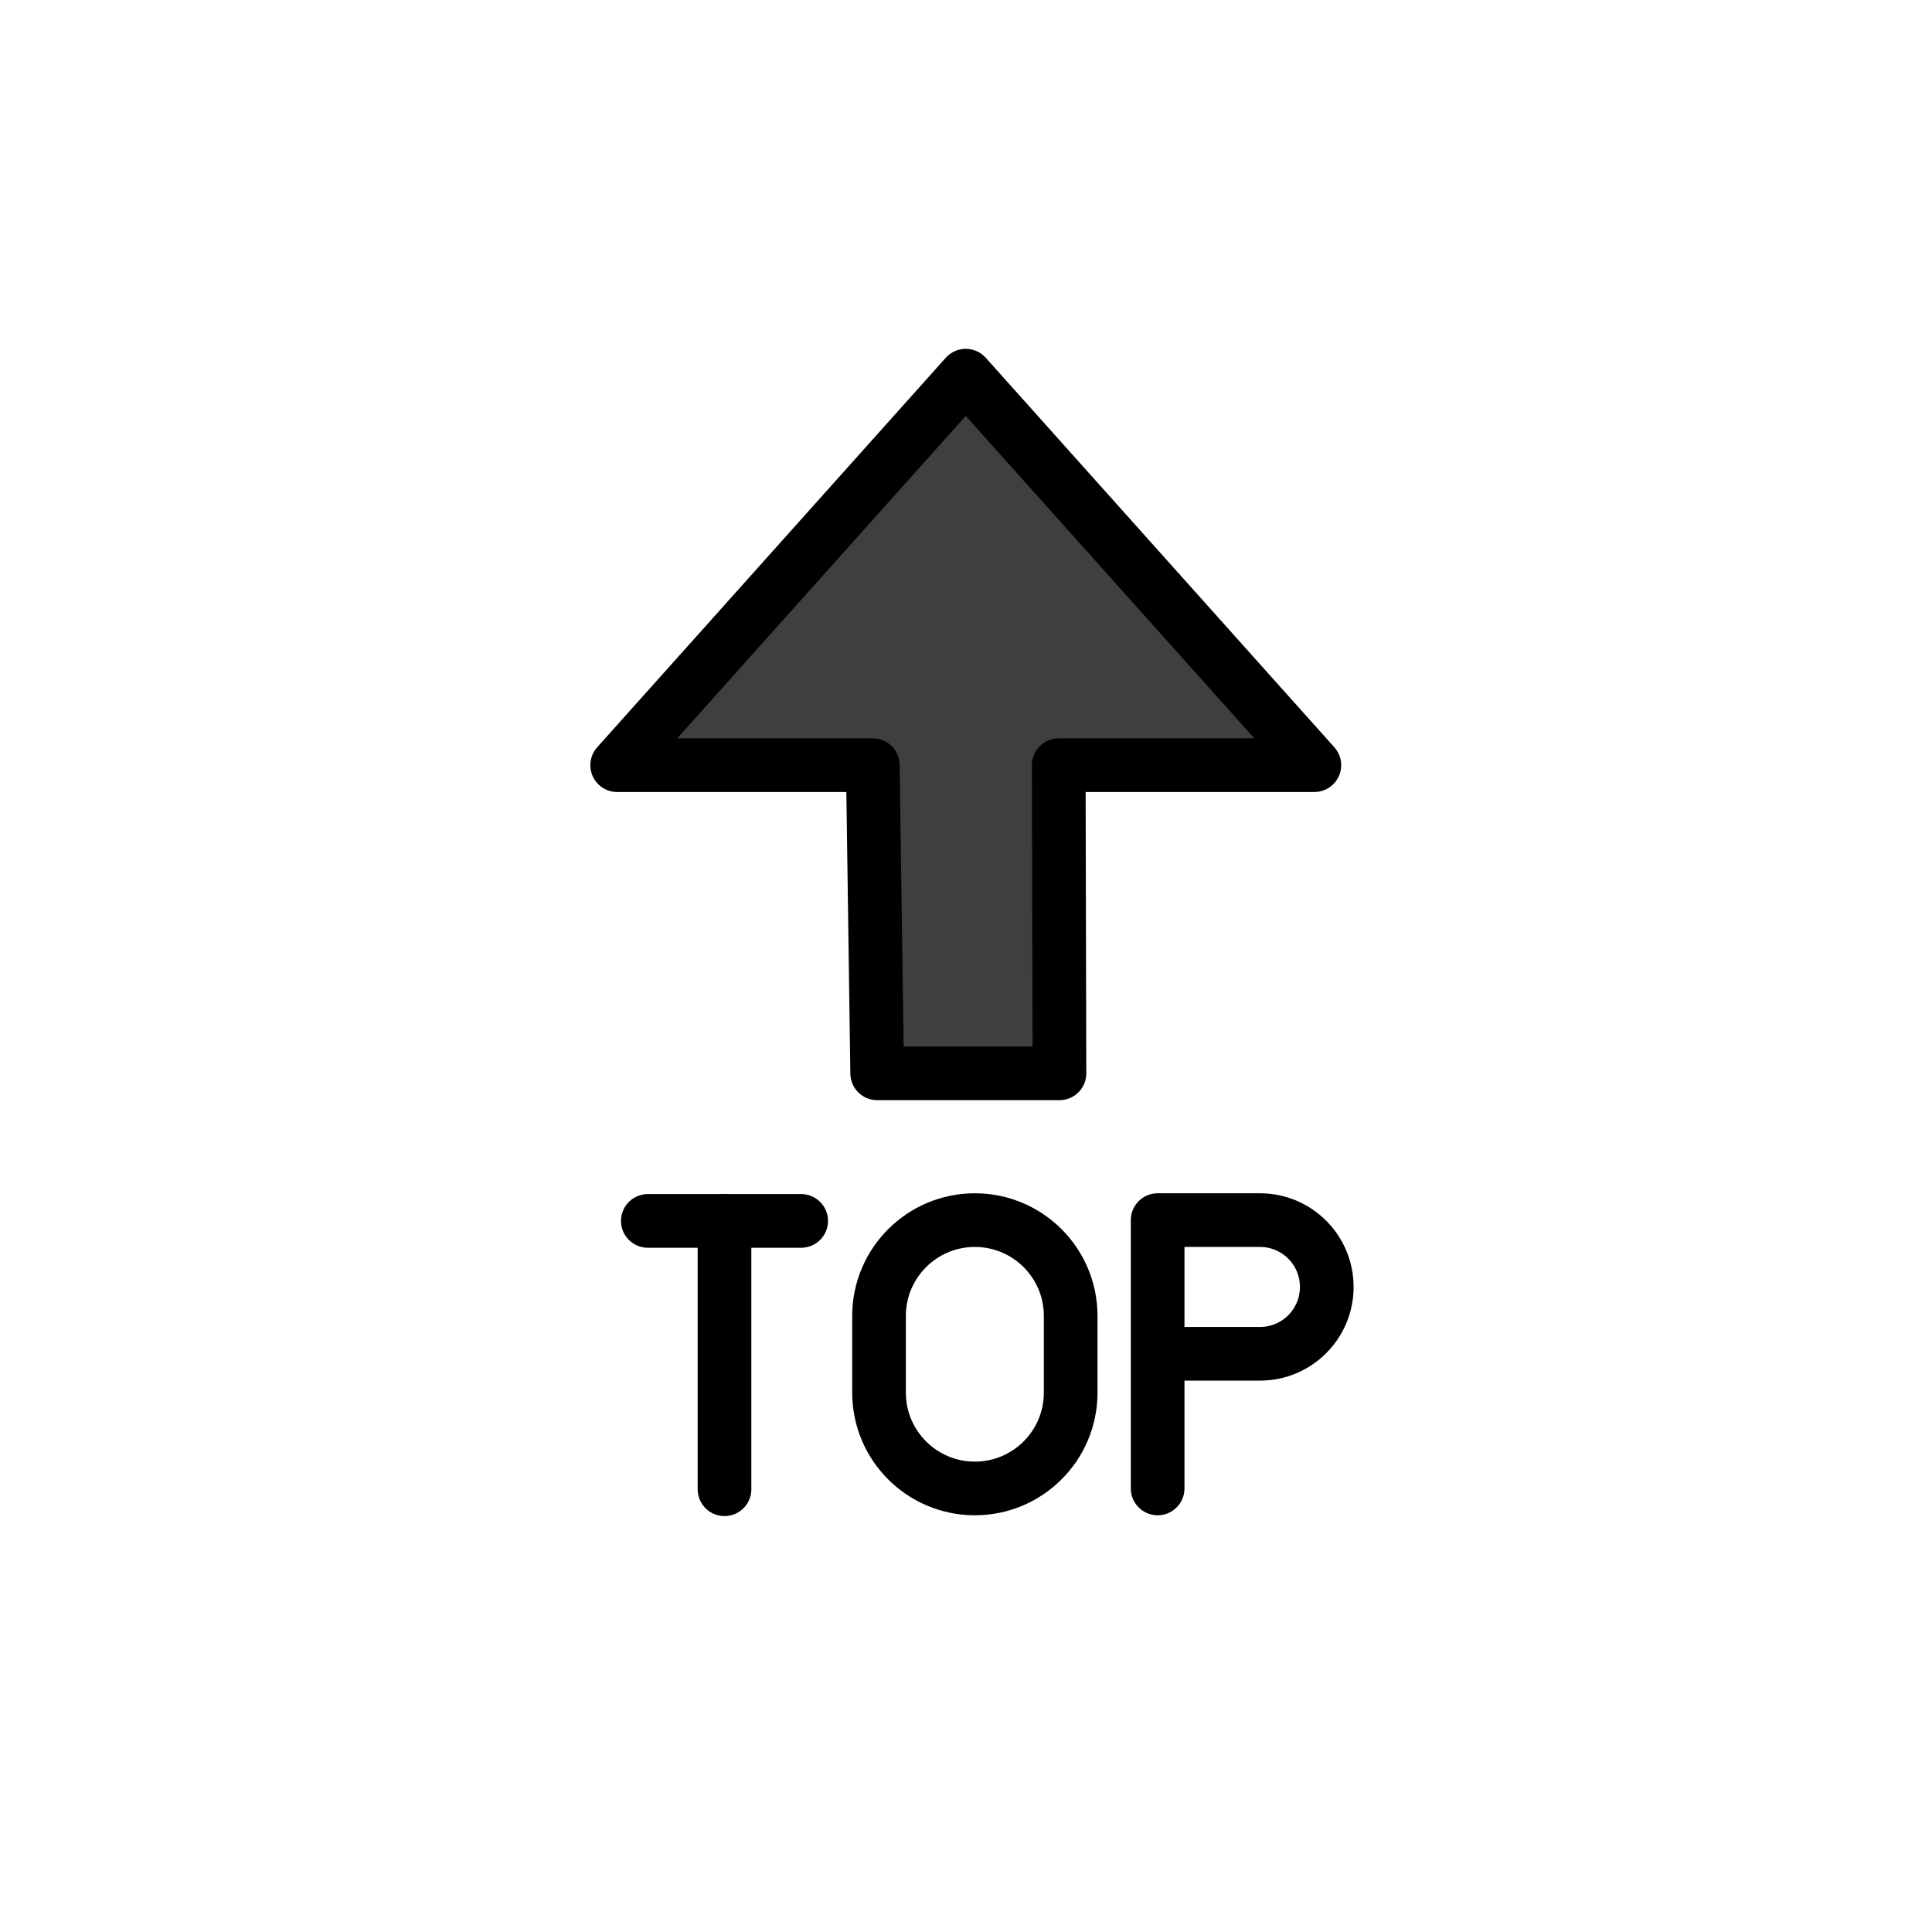
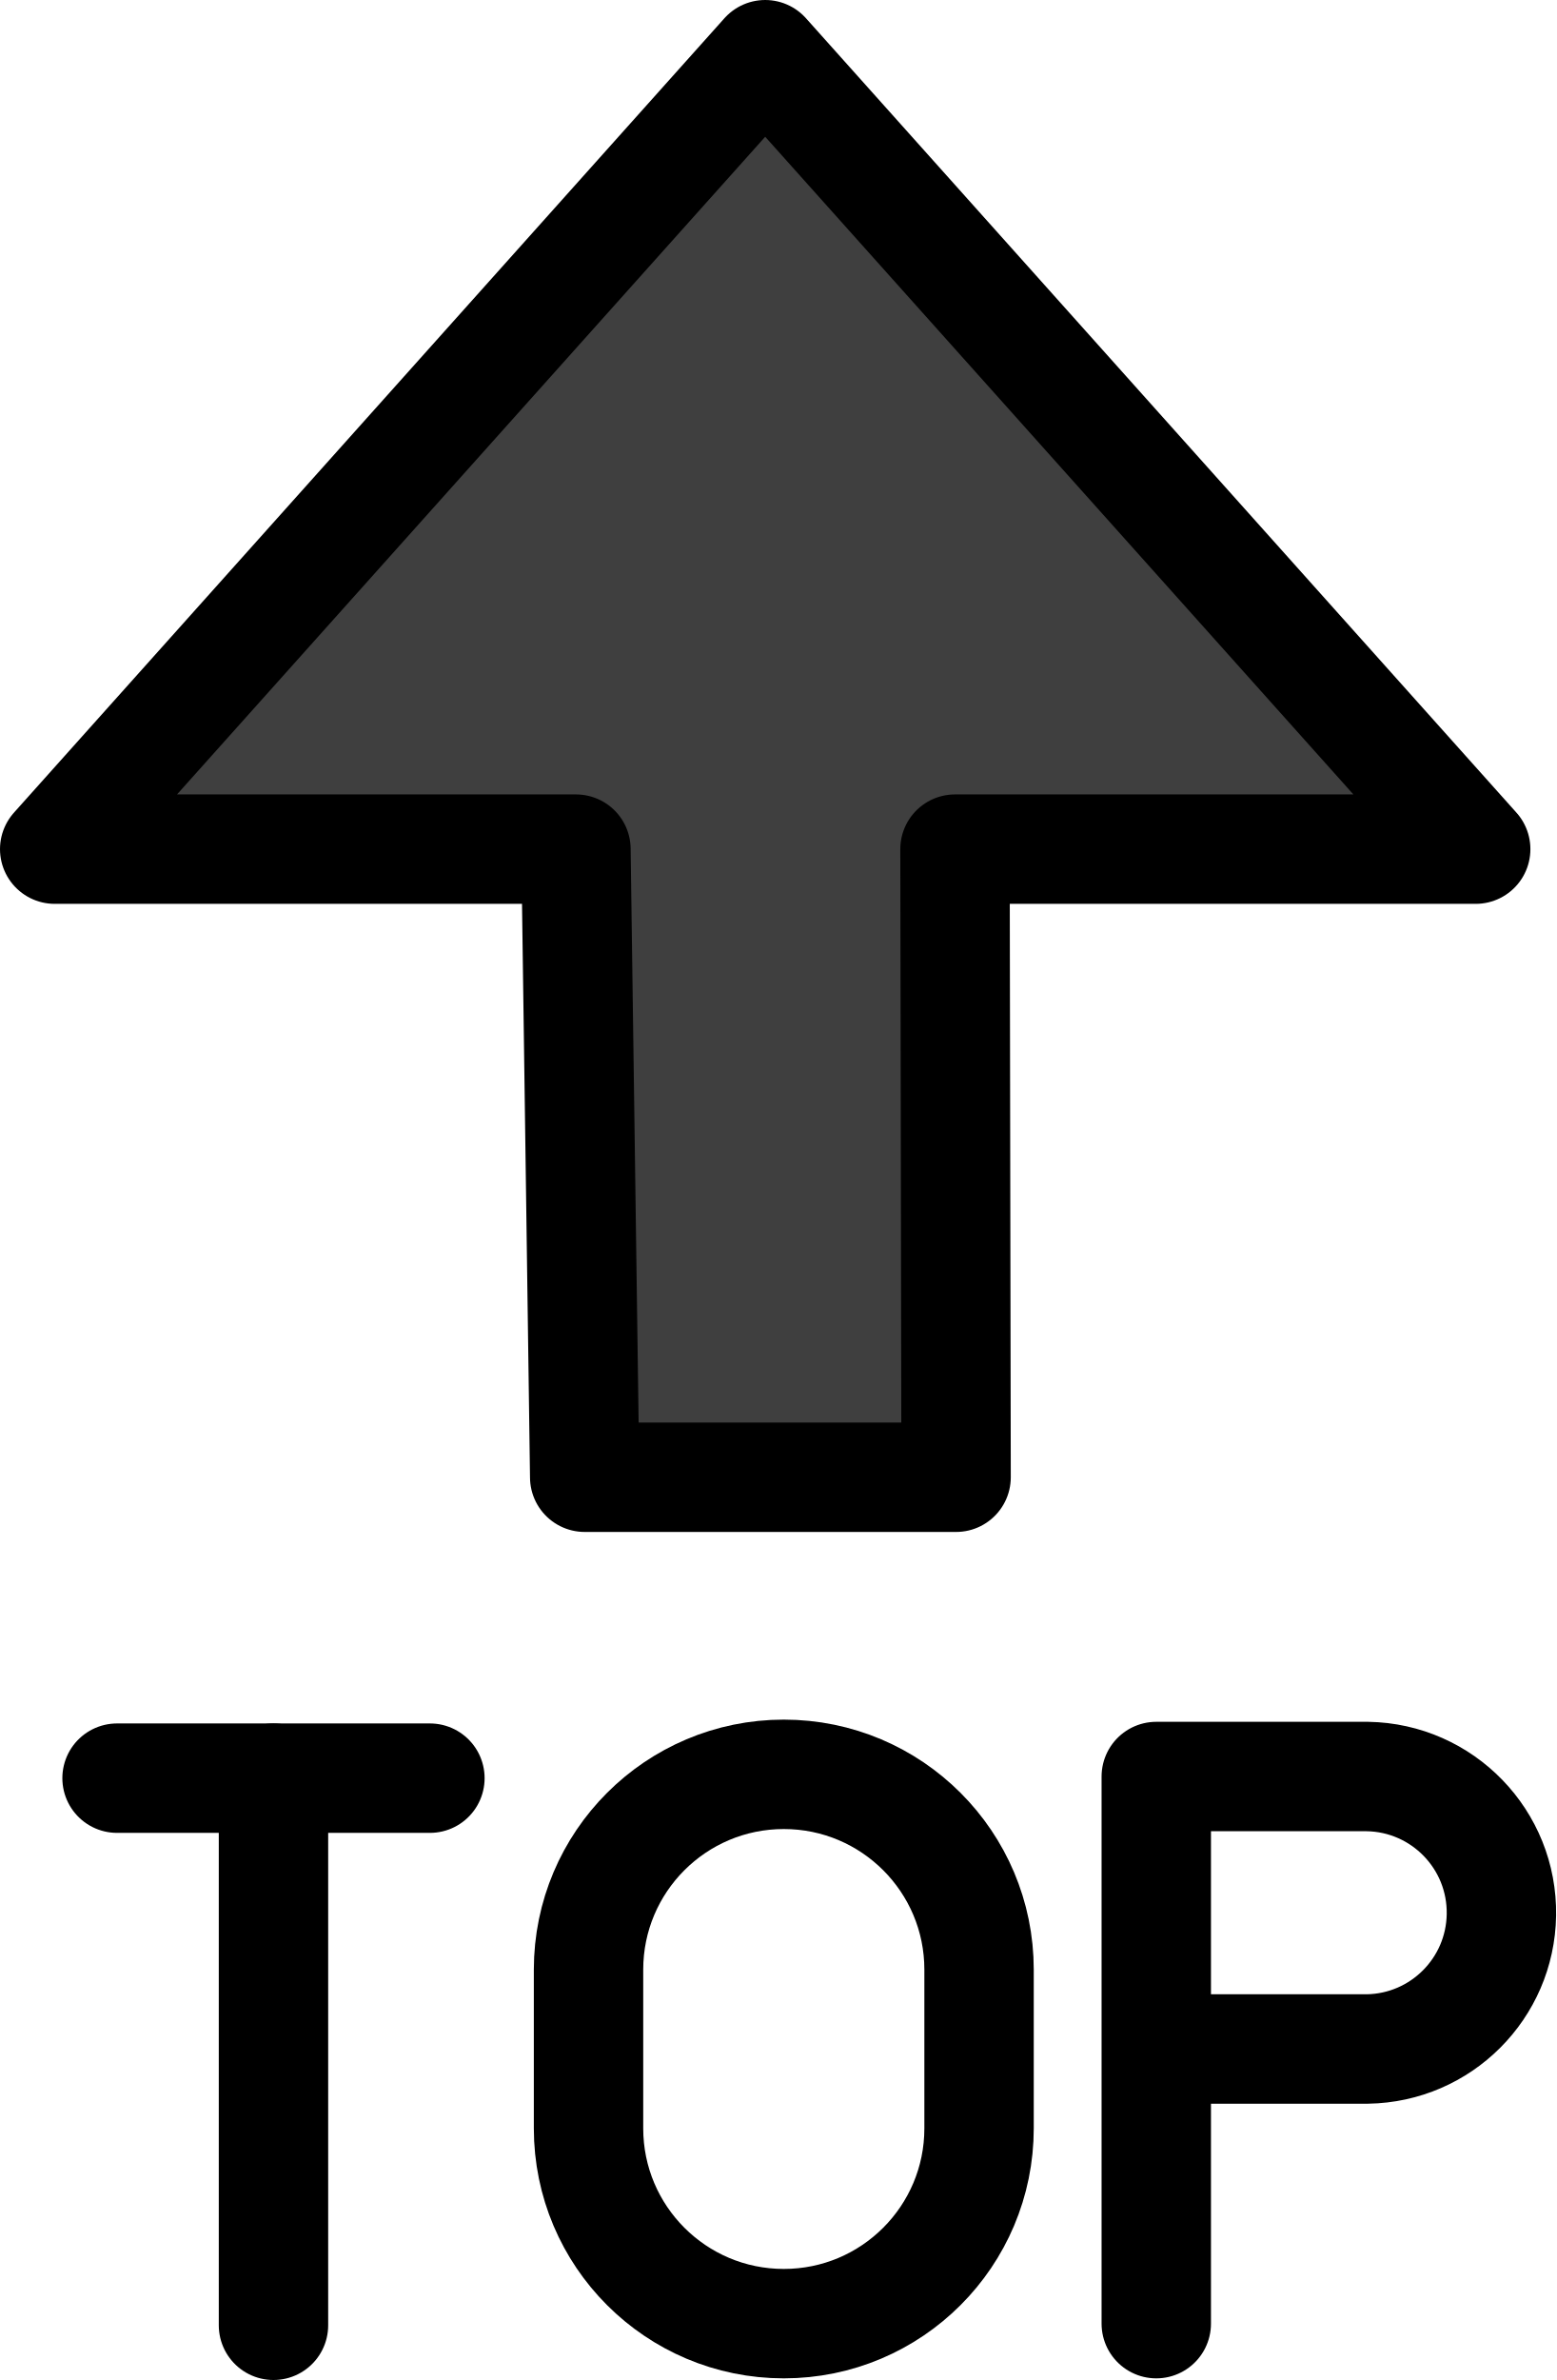
- <svg xmlns="http://www.w3.org/2000/svg" id="emoji" viewBox="0 0 72 72">
-   <g id="color">
-     <polyline fill="#3f3f3f" points="35.991 14 23 28.516 32.527 28.516 32.69 40 39.483 40 39.456 28.516 48.982 28.516 35.991 14" />
-   </g>
-   <g id="line">
-     <polyline fill="none" stroke="#000" stroke-linecap="round" stroke-linejoin="round" stroke-width="2" points="35.991 14 23 28.516 32.527 28.516 32.69 40 39.483 40 39.456 28.516 48.982 28.516 35.991 14" />
-     <path fill="none" stroke="#000" stroke-linecap="round" stroke-linejoin="round" stroke-width="2" d="M36.33,55.47h0a3.571,3.571,0,0,1-3.571-3.571V49.041A3.571,3.571,0,0,1,36.33,45.47h0a3.571,3.571,0,0,1,3.571,3.571v2.857A3.571,3.571,0,0,1,36.33,55.47Z" />
-     <g>
-       <line x1="24.143" x2="29.857" y1="45.5" y2="45.5" fill="none" stroke="#000" stroke-linecap="round" stroke-linejoin="round" stroke-width="2" />
-       <line x1="27" x2="27" y1="45.5" y2="55.5" fill="none" stroke="#000" stroke-linecap="round" stroke-linejoin="round" stroke-width="2" />
+ <svg xmlns="http://www.w3.org/2000/svg" viewBox="0 0 28.45 43.5">
+   <defs>
+     <style>.cls-1{fill:#3f3f3f;}.cls-2{fill:none;stroke:#000;stroke-linecap:round;stroke-linejoin:round;stroke-width:2px;}</style>
+   </defs>
+   <g id="Livello_2" data-name="Livello 2">
+     <g id="svg8">
+       <g id="color">
+         <polyline class="cls-1" points="13.99 1 1 15.52 10.53 15.52 10.69 27 17.48 27 17.46 15.52 26.98 15.52 13.99 1" />
+       </g>
+       <g id="line">
+         <polyline class="cls-2" points="13.99 1 1 15.52 10.53 15.52 10.69 27 17.48 27 17.46 15.52 26.98 15.52 13.99 1" />
+         <path class="cls-2" d="M14.33,42.47h0a3.57,3.57,0,0,1-3.57-3.57V36a3.57,3.57,0,0,1,3.57-3.57h0A3.57,3.57,0,0,1,17.9,36V38.9A3.57,3.57,0,0,1,14.33,42.47Z" />
+         <line class="cls-2" x1="2.14" y1="32.5" x2="7.86" y2="32.5" />
+         <line class="cls-2" x1="5" y1="32.5" x2="5" y2="42.5" />
+         <path class="cls-2" d="M21.14,42.47v-10H25A2.49,2.49,0,0,1,27.45,35h0A2.49,2.49,0,0,1,25,37.45H21.14" />
+       </g>
    </g>
-     <path fill="none" stroke="#000" stroke-linecap="round" stroke-linejoin="round" stroke-width="2" d="M43.142,55.47v-10h3.813a2.49,2.49,0,0,1,2.49,2.491h0a2.49,2.49,0,0,1-2.49,2.491H43.142" />
  </g>
</svg>
